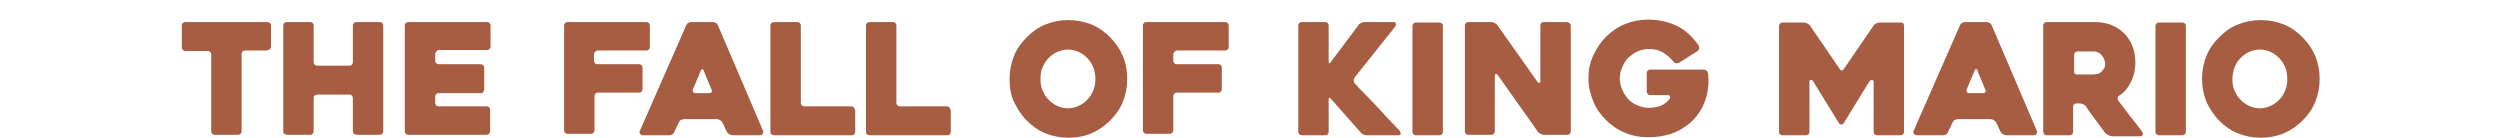
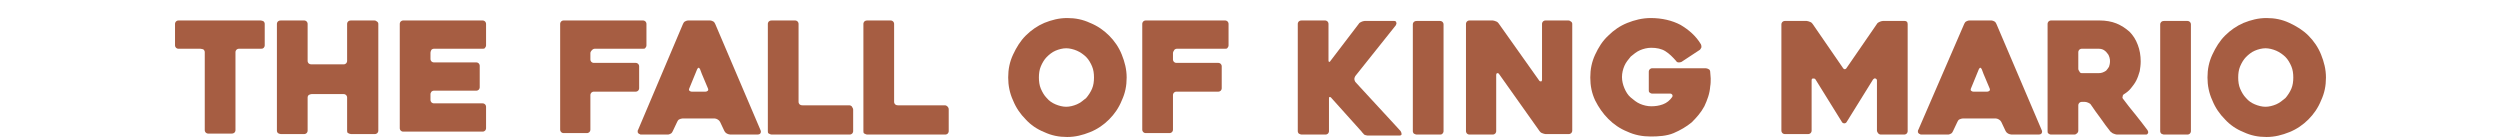
- <svg xmlns="http://www.w3.org/2000/svg" version="1.1" id="Layer_2_00000160148372498781742130000016022670177311252355_" x="0px" y="0px" viewBox="0 0 510.1 28" style="enable-background:new 0 0 510.1 28;" xml:space="preserve">
+ <svg xmlns="http://www.w3.org/2000/svg" version="1.1" id="Layer_2_00000176749118408240697270000009899860040001938077_" x="0px" y="0px" viewBox="0 0 512.8 28" style="enable-background:new 0 0 512.8 28;" xml:space="preserve">
  <style type="text/css">
- 	.st0{fill:#A65D42;}
+ 	.st0{enable-background:new    ;}
+ 	.st1{fill:#A65D42;}
</style>
  <g id="Layer_1-2">
-     <g>
-       <path class="st0" d="M54.4,10.3h-4.4c-0.2,0-0.4,0.1-0.5,0.2c-0.1,0.1-0.2,0.3-0.2,0.5v15.8c0,0.2-0.1,0.4-0.2,0.5    s-0.3,0.2-0.6,0.2h-4.7c-0.2,0-0.4-0.1-0.5-0.2c-0.1-0.1-0.2-0.3-0.2-0.5V11.1c0-0.2-0.1-0.4-0.2-0.5s-0.3-0.2-0.6-0.2h-4.5    c-0.2,0-0.4-0.1-0.5-0.2c-0.1-0.1-0.2-0.3-0.2-0.5V5.2c0-0.2,0.1-0.4,0.2-0.5c0.1-0.1,0.3-0.2,0.5-0.2h16.7c0.2,0,0.4,0.1,0.6,0.2    c0.1,0.1,0.2,0.3,0.2,0.5v4.3c0,0.2-0.1,0.4-0.2,0.5S54.6,10.3,54.4,10.3z" />
-       <path class="st0" d="M78.2,5.2v21.6c0,0.2-0.1,0.4-0.2,0.5s-0.3,0.2-0.5,0.2h-4.7c-0.2,0-0.4-0.1-0.6-0.2    c-0.1-0.1-0.2-0.3-0.2-0.5v-6.8c0-0.2-0.1-0.4-0.2-0.5s-0.3-0.2-0.5-0.2h-6.5c-0.2,0-0.4,0.1-0.6,0.2s-0.2,0.3-0.2,0.5v6.8    c0,0.2-0.1,0.4-0.2,0.5s-0.3,0.2-0.5,0.2h-4.7c-0.2,0-0.4-0.1-0.6-0.2s-0.2-0.3-0.2-0.5V5.2c0-0.2,0.1-0.4,0.2-0.5    c0.1-0.1,0.3-0.2,0.6-0.2h4.7c0.2,0,0.4,0.1,0.5,0.2c0.1,0.1,0.2,0.3,0.2,0.5v7.5c0,0.2,0.1,0.4,0.2,0.5c0.1,0.1,0.3,0.2,0.6,0.2    h6.5c0.2,0,0.4-0.1,0.5-0.2c0.1-0.1,0.2-0.3,0.2-0.5V5.2c0-0.2,0.1-0.4,0.2-0.5c0.1-0.1,0.3-0.2,0.6-0.2h4.7    c0.2,0,0.4,0.1,0.5,0.2C78.1,4.8,78.2,5,78.2,5.2z" />
-       <path class="st0" d="M88.8,11.1v1.3c0,0.2,0.1,0.4,0.2,0.5s0.3,0.2,0.5,0.2h8.6c0.2,0,0.4,0.1,0.5,0.2s0.2,0.3,0.2,0.5v4.4    c0,0.2-0.1,0.4-0.2,0.5C98.5,19,98.4,19,98.1,19h-8.6c-0.2,0-0.4,0.1-0.5,0.2c-0.1,0.1-0.2,0.3-0.2,0.5V21c0,0.2,0.1,0.4,0.2,0.5    s0.3,0.2,0.5,0.2h9.8c0.2,0,0.4,0.1,0.5,0.2s0.2,0.3,0.2,0.5v4.4c0,0.2-0.1,0.4-0.2,0.5c-0.1,0.1-0.3,0.2-0.5,0.2H83.3    c-0.2,0-0.4-0.1-0.5-0.2s-0.2-0.3-0.2-0.5V5.2c0-0.2,0.1-0.4,0.2-0.5c0.1-0.1,0.3-0.2,0.5-0.2h16.1c0.2,0,0.4,0.1,0.5,0.2    c0.1,0.1,0.2,0.3,0.2,0.5v4.3c0,0.2-0.1,0.4-0.2,0.5c-0.1,0.1-0.3,0.2-0.5,0.2h-9.8c-0.2,0-0.4,0.1-0.5,0.2    C88.9,10.7,88.8,10.8,88.8,11.1z" />
-       <path class="st0" d="M121.2,11.1v1.3c0,0.2,0.1,0.4,0.2,0.5c0.1,0.1,0.3,0.2,0.5,0.2h8.5c0.2,0,0.4,0.1,0.5,0.2    c0.1,0.1,0.2,0.3,0.2,0.5v4.4c0,0.2-0.1,0.4-0.2,0.5c-0.1,0.1-0.3,0.2-0.5,0.2H122c-0.2,0-0.4,0.1-0.5,0.2s-0.2,0.3-0.2,0.5v7    c0,0.2-0.1,0.4-0.2,0.5c-0.1,0.1-0.3,0.2-0.5,0.2h-4.8c-0.2,0-0.4-0.1-0.5-0.2s-0.2-0.3-0.2-0.5V5.2c0-0.2,0.1-0.4,0.2-0.5    c0.1-0.1,0.3-0.2,0.5-0.2h16.1c0.2,0,0.4,0.1,0.5,0.2c0.1,0.1,0.2,0.3,0.2,0.5v4.4c0,0.2-0.1,0.4-0.2,0.5    c-0.1,0.1-0.3,0.2-0.5,0.2H122c-0.2,0-0.4,0.1-0.5,0.2C121.3,10.7,121.2,10.9,121.2,11.1L121.2,11.1z" />
-       <path class="st0" d="M140,5.2c0.1-0.2,0.2-0.4,0.4-0.5c0.2-0.1,0.4-0.2,0.7-0.2h4.4c0.2,0,0.4,0.1,0.6,0.2    c0.2,0.1,0.3,0.3,0.4,0.5l9.2,21.5c0.1,0.2,0.1,0.4-0.1,0.6c-0.1,0.2-0.3,0.3-0.7,0.3h-5.4c-0.2,0-0.4-0.1-0.7-0.2    c-0.2-0.1-0.4-0.3-0.5-0.5l-0.9-1.9c-0.1-0.2-0.3-0.4-0.5-0.5c-0.2-0.1-0.4-0.2-0.6-0.2h-6.7c-0.2,0-0.4,0.1-0.7,0.2    c-0.2,0.1-0.3,0.3-0.4,0.5l-0.9,1.9c-0.1,0.2-0.2,0.4-0.4,0.5c-0.2,0.1-0.4,0.2-0.6,0.2h-5.4c-0.1,0-0.2,0-0.3-0.1    c-0.1,0-0.2-0.1-0.3-0.2c-0.1-0.1-0.1-0.2-0.1-0.3c0-0.1,0-0.3,0.1-0.4L140,5.2z M141.9,19h2.8c0.2,0,0.4-0.1,0.5-0.2    c0.1-0.1,0.1-0.3,0-0.5c-0.2-0.5-0.5-1.1-0.8-1.9c-0.3-0.7-0.6-1.4-0.8-2c-0.1-0.2-0.2-0.3-0.3-0.3c-0.1,0-0.2,0.1-0.3,0.3    l-1.6,3.8c-0.1,0.2-0.1,0.4,0,0.5C141.5,18.9,141.6,19,141.9,19z" />
-       <path class="st0" d="M174.5,22.6v4.3c0,0.2-0.1,0.4-0.2,0.5s-0.3,0.2-0.5,0.2H158c-0.2,0-0.4-0.1-0.6-0.2s-0.2-0.3-0.2-0.5V5.2    c0-0.2,0.1-0.4,0.2-0.5c0.1-0.1,0.3-0.2,0.6-0.2h4.7c0.2,0,0.4,0.1,0.5,0.2c0.1,0.1,0.2,0.3,0.2,0.5v15.8c0,0.2,0.1,0.4,0.2,0.5    s0.3,0.2,0.6,0.2h9.5c0.2,0,0.4,0.1,0.5,0.2S174.5,22.4,174.5,22.6L174.5,22.6z" />
-       <path class="st0" d="M194,22.6v4.3c0,0.2-0.1,0.4-0.2,0.5s-0.3,0.2-0.5,0.2h-15.8c-0.2,0-0.4-0.1-0.6-0.2s-0.2-0.3-0.2-0.5V5.2    c0-0.2,0.1-0.4,0.2-0.5c0.1-0.1,0.3-0.2,0.6-0.2h4.7c0.2,0,0.4,0.1,0.5,0.2c0.1,0.1,0.2,0.3,0.2,0.5v15.8c0,0.2,0.1,0.4,0.2,0.5    s0.3,0.2,0.6,0.2h9.5c0.2,0,0.4,0.1,0.5,0.2S194,22.4,194,22.6L194,22.6z" />
-       <path class="st0" d="M206,16.1c0-1.6,0.3-3.2,0.9-4.7s1.5-2.7,2.6-3.8s2.3-2,3.8-2.6s3-0.9,4.7-0.9s3.2,0.3,4.7,0.9    s2.7,1.5,3.8,2.6s2,2.4,2.6,3.8s0.9,3,0.9,4.7s-0.3,3.2-0.9,4.7s-1.5,2.7-2.6,3.8s-2.4,2-3.8,2.6s-3,0.9-4.7,0.9s-3.2-0.3-4.7-0.9    s-2.7-1.5-3.8-2.6s-1.9-2.4-2.6-3.8S206,17.7,206,16.1z M212.3,16.1c0,0.8,0.1,1.6,0.4,2.3c0.3,0.7,0.7,1.4,1.2,1.9    c0.5,0.5,1.1,1,1.8,1.3c0.7,0.3,1.4,0.5,2.2,0.5s1.5-0.2,2.2-0.5c0.7-0.3,1.3-0.8,1.8-1.3c0.5-0.5,0.9-1.2,1.2-1.9    s0.4-1.5,0.4-2.3s-0.1-1.5-0.4-2.3c-0.3-0.7-0.7-1.4-1.2-1.9c-0.5-0.5-1.1-1-1.8-1.3c-0.7-0.3-1.4-0.5-2.2-0.5s-1.5,0.2-2.2,0.5    c-0.7,0.3-1.3,0.8-1.8,1.3c-0.5,0.5-0.9,1.2-1.2,1.9C212.4,14.5,212.3,15.3,212.3,16.1z" />
-       <path class="st0" d="M239.4,11.1v1.3c0,0.2,0.1,0.4,0.2,0.5c0.1,0.1,0.3,0.2,0.5,0.2h8.5c0.2,0,0.4,0.1,0.5,0.2    c0.1,0.1,0.2,0.3,0.2,0.5v4.4c0,0.2-0.1,0.4-0.2,0.5s-0.3,0.2-0.5,0.2h-8.5c-0.2,0-0.4,0.1-0.5,0.2c-0.1,0.1-0.2,0.3-0.2,0.5v7    c0,0.2-0.1,0.4-0.2,0.5s-0.3,0.2-0.5,0.2h-4.8c-0.2,0-0.4-0.1-0.5-0.2s-0.2-0.3-0.2-0.5V5.2c0-0.2,0.1-0.4,0.2-0.5    c0.1-0.1,0.3-0.2,0.5-0.2H250c0.2,0,0.4,0.1,0.5,0.2c0.1,0.1,0.2,0.3,0.2,0.5v4.4c0,0.2-0.1,0.4-0.2,0.5s-0.3,0.2-0.5,0.2h-9.8    c-0.2,0-0.4,0.1-0.5,0.2C239.5,10.7,239.4,10.9,239.4,11.1L239.4,11.1z" />
-       <path class="st0" d="M277.7,27.1l-6.1-6.9c-0.1-0.2-0.3-0.2-0.4-0.2s-0.1,0.2-0.1,0.4v6.5c0,0.2-0.1,0.4-0.2,0.5s-0.3,0.2-0.5,0.2    h-4.7c-0.2,0-0.4-0.1-0.6-0.2c-0.1-0.1-0.2-0.3-0.2-0.5V5.2c0-0.2,0.1-0.4,0.2-0.5c0.1-0.1,0.3-0.2,0.6-0.2h4.7    c0.2,0,0.4,0.1,0.5,0.2c0.1,0.1,0.2,0.3,0.2,0.5v7.3c0,0.2,0,0.3,0.1,0.4s0.2,0,0.3-0.2l5.7-7.6c0.1-0.2,0.3-0.3,0.5-0.4    s0.5-0.2,0.7-0.2h6c0.2,0,0.4,0.1,0.4,0.3c0.1,0.2,0,0.4-0.1,0.6l-8.3,10.4c-0.1,0.2-0.2,0.4-0.2,0.6c0,0.2,0.1,0.4,0.2,0.6    c0.7,0.8,1.5,1.6,2.3,2.4c0.8,0.8,1.6,1.7,2.4,2.5c0.8,0.9,1.6,1.7,2.3,2.5c0.8,0.8,1.5,1.6,2.2,2.3c0.1,0.2,0.2,0.4,0.2,0.6    c0,0.2-0.2,0.3-0.4,0.3h-6.6c-0.2,0-0.5-0.1-0.7-0.2C278,27.4,277.8,27.2,277.7,27.1L277.7,27.1z" />
-       <path class="st0" d="M293.7,27.6h-4.8c-0.2,0-0.4-0.1-0.5-0.2c-0.1-0.1-0.2-0.3-0.2-0.5V5.3c0-0.2,0.1-0.4,0.2-0.5    c0.1-0.1,0.3-0.2,0.5-0.2h4.8c0.2,0,0.4,0.1,0.5,0.2c0.2,0.1,0.2,0.3,0.2,0.5v21.6c0,0.2-0.1,0.4-0.2,0.5S293.9,27.6,293.7,27.6z" />
-       <path class="st0" d="M320.5,5.2v21.6c0,0.2-0.1,0.4-0.2,0.5s-0.3,0.2-0.5,0.2H315c-0.2,0-0.4-0.1-0.7-0.2    c-0.2-0.1-0.4-0.3-0.5-0.4l-8.2-11.6c-0.1-0.2-0.3-0.2-0.4-0.2c-0.1,0-0.2,0.2-0.2,0.4v11.3c0,0.2-0.1,0.4-0.2,0.5    c-0.1,0.1-0.3,0.2-0.5,0.2h-4.7c-0.2,0-0.4-0.1-0.5-0.2c-0.1-0.1-0.2-0.3-0.2-0.5V5.2c0-0.2,0.1-0.4,0.2-0.5    c0.1-0.1,0.3-0.2,0.5-0.2h4.7c0.2,0,0.4,0.1,0.7,0.2c0.2,0.1,0.4,0.3,0.5,0.4l8.2,11.6c0.1,0.2,0.3,0.2,0.4,0.2    c0.1,0,0.2-0.1,0.2-0.4V5.2c0-0.2,0.1-0.4,0.2-0.5c0.1-0.1,0.3-0.2,0.5-0.2h4.7c0.2,0,0.4,0.1,0.5,0.2    C320.4,4.8,320.5,5,320.5,5.2L320.5,5.2z" />
-       <path class="st0" d="M336.3,28c-1.7,0-3.3-0.3-4.7-0.9c-1.5-0.6-2.8-1.5-3.9-2.6s-2-2.3-2.6-3.8s-1-3-1-4.7c0-1.7,0.3-3.2,1-4.7    s1.5-2.7,2.6-3.8s2.4-2,3.9-2.6c1.5-0.6,3.1-0.9,4.7-0.9c2.3,0,4.3,0.5,6.1,1.4c1.7,0.9,3.1,2.3,4.2,3.9c0.1,0.2,0.1,0.4,0.1,0.6    c-0.1,0.2-0.2,0.4-0.3,0.5l-3.8,2.4c-0.2,0.1-0.4,0.1-0.6,0.1c-0.2,0-0.4-0.1-0.5-0.3c-0.7-0.8-1.4-1.4-2.2-1.9    c-0.8-0.5-1.8-0.7-2.9-0.7c-0.8,0-1.6,0.2-2.3,0.5s-1.3,0.8-1.9,1.3c-0.5,0.5-0.9,1.2-1.2,1.9c-0.3,0.7-0.5,1.5-0.5,2.3    c0,0.8,0.2,1.6,0.5,2.3c0.3,0.7,0.7,1.3,1.2,1.9c0.5,0.5,1.1,1,1.9,1.3c0.7,0.3,1.5,0.5,2.3,0.5s1.6-0.1,2.4-0.4    c0.8-0.3,1.4-0.8,1.9-1.5c0.1-0.2,0.1-0.3,0-0.5c-0.1-0.1-0.2-0.2-0.4-0.2h-3.6c-0.2,0-0.4-0.1-0.5-0.2s-0.2-0.3-0.2-0.5v-3.8    c0-0.2,0.1-0.4,0.2-0.5s0.3-0.2,0.5-0.2h10.9c0.2,0,0.4,0.1,0.6,0.2c0.2,0.1,0.2,0.3,0.3,0.6c0,0.4,0.1,0.8,0.1,1.3    c0,0.5,0,1.1-0.1,1.6c-0.1,1.5-0.6,2.8-1.2,4.1c-0.7,1.2-1.5,2.3-2.6,3.2c-1.1,0.9-2.3,1.6-3.7,2.1C339.3,27.8,337.9,28,336.3,28    L336.3,28z" />
-       <path class="st0" d="M388.5,5.3v21.6c0,0.2-0.1,0.4-0.2,0.5s-0.3,0.2-0.5,0.2H383c-0.2,0-0.4-0.1-0.5-0.2    c-0.2-0.1-0.2-0.3-0.2-0.5V16.7c0-0.2-0.1-0.3-0.3-0.4c-0.2,0-0.4,0.1-0.5,0.2l-5.3,8.6c-0.1,0.2-0.3,0.3-0.5,0.3    s-0.4-0.1-0.5-0.3l-5.3-8.6c-0.1-0.2-0.3-0.2-0.4-0.2c-0.2,0-0.3,0.1-0.3,0.4v10.2c0,0.2-0.1,0.4-0.2,0.5s-0.3,0.2-0.5,0.2h-4.8    c-0.2,0-0.4-0.1-0.5-0.2c-0.2-0.1-0.2-0.3-0.2-0.5V5.3c0-0.2,0.1-0.4,0.2-0.5c0.1-0.1,0.3-0.2,0.5-0.2h4.4c0.2,0,0.4,0.1,0.7,0.2    c0.2,0.1,0.4,0.3,0.5,0.4l6.1,8.9c0.1,0.2,0.3,0.3,0.4,0.3s0.3-0.1,0.4-0.3l6.1-8.9c0.1-0.2,0.3-0.3,0.5-0.4    c0.2-0.1,0.5-0.2,0.7-0.2h4.4c0.2,0,0.4,0.1,0.5,0.2C388.4,4.9,388.5,5.1,388.5,5.3L388.5,5.3z" />
-       <path class="st0" d="M399.9,5.2c0.1-0.2,0.2-0.4,0.4-0.5c0.2-0.1,0.4-0.2,0.7-0.2h4.4c0.2,0,0.4,0.1,0.6,0.2    c0.2,0.1,0.3,0.3,0.4,0.5l9.2,21.5c0.1,0.2,0.1,0.4-0.1,0.6c-0.1,0.2-0.3,0.3-0.7,0.3h-5.4c-0.2,0-0.4-0.1-0.7-0.2    c-0.2-0.1-0.4-0.3-0.5-0.5l-0.9-1.9c-0.1-0.2-0.3-0.4-0.5-0.5c-0.2-0.1-0.4-0.2-0.6-0.2h-6.7c-0.2,0-0.4,0.1-0.7,0.2    c-0.2,0.1-0.3,0.3-0.4,0.5l-0.9,1.9c-0.1,0.2-0.2,0.4-0.4,0.5c-0.2,0.1-0.4,0.2-0.6,0.2h-5.4c-0.1,0-0.2,0-0.3-0.1    c-0.1,0-0.2-0.1-0.3-0.2c-0.1-0.1-0.1-0.2-0.1-0.3c0-0.1,0-0.3,0.1-0.4L399.9,5.2L399.9,5.2z M401.8,19h2.8c0.2,0,0.4-0.1,0.5-0.2    c0.1-0.1,0.1-0.3,0-0.5c-0.2-0.5-0.5-1.1-0.8-1.9c-0.3-0.7-0.6-1.4-0.8-2c-0.1-0.2-0.2-0.3-0.3-0.3s-0.2,0.1-0.3,0.3l-1.6,3.8    c-0.1,0.2-0.1,0.4,0,0.5C401.4,18.9,401.6,19,401.8,19L401.8,19z" />
-       <path class="st0" d="M422.3,27.6h-4.7c-0.2,0-0.4-0.1-0.5-0.2s-0.2-0.3-0.2-0.5V5.2c0-0.2,0.1-0.4,0.2-0.5    c0.1-0.1,0.3-0.2,0.5-0.2h9.8c1.2,0,2.4,0.2,3.4,0.6c1,0.4,1.9,1,2.6,1.7c0.7,0.7,1.3,1.6,1.7,2.6s0.6,2.1,0.6,3.4    c0,0.7-0.1,1.3-0.2,2c-0.2,0.7-0.4,1.3-0.7,1.9c-0.3,0.6-0.6,1.1-1,1.6c-0.4,0.5-0.9,0.9-1.4,1.2c-0.2,0.1-0.3,0.3-0.3,0.5    c-0.1,0.2,0,0.4,0.1,0.5c0.8,1.1,1.6,2.1,2.5,3.3c0.9,1.1,1.7,2.1,2.4,3.1c0.1,0.2,0.2,0.4,0.1,0.6c-0.1,0.2-0.2,0.3-0.4,0.3h-5.9    c-0.2,0-0.4-0.1-0.7-0.2c-0.2-0.1-0.4-0.3-0.6-0.4c-0.7-0.9-1.3-1.8-2-2.7c-0.7-0.9-1.3-1.8-2-2.8c-0.1-0.2-0.3-0.3-0.5-0.4    s-0.5-0.2-0.7-0.2h-0.7c-0.2,0-0.4,0.1-0.5,0.2c-0.2,0.1-0.2,0.3-0.2,0.5v5.1c0,0.2-0.1,0.4-0.2,0.5S422.5,27.6,422.3,27.6    L422.3,27.6z M423.8,15.2h3.3c0.2,0,0.5-0.1,0.8-0.1s0.5-0.2,0.8-0.4c0.2-0.2,0.4-0.4,0.6-0.7s0.2-0.6,0.2-1c0-0.2,0-0.5-0.1-0.7    c-0.1-0.3-0.2-0.6-0.4-0.8c-0.2-0.3-0.4-0.5-0.7-0.7c-0.3-0.2-0.7-0.3-1.1-0.3h-3.3c-0.2,0-0.4,0.1-0.5,0.2s-0.2,0.3-0.2,0.5v3.4    c0,0.2,0.1,0.4,0.2,0.5C423.4,15.1,423.6,15.2,423.8,15.2L423.8,15.2z" />
-       <path class="st0" d="M445.3,27.6h-4.8c-0.2,0-0.4-0.1-0.5-0.2c-0.1-0.1-0.2-0.3-0.2-0.5V5.3c0-0.2,0.1-0.4,0.2-0.5    c0.1-0.1,0.3-0.2,0.5-0.2h4.8c0.2,0,0.4,0.1,0.5,0.2c0.2,0.1,0.2,0.3,0.2,0.5v21.6c0,0.2-0.1,0.4-0.2,0.5S445.5,27.6,445.3,27.6z" />
-       <path class="st0" d="M449.3,16.1c0-1.6,0.3-3.2,0.9-4.7c0.6-1.5,1.5-2.7,2.6-3.8s2.3-2,3.8-2.6s3-0.9,4.7-0.9s3.2,0.3,4.7,0.9    s2.7,1.5,3.8,2.6s2,2.4,2.6,3.8c0.6,1.5,0.9,3,0.9,4.7s-0.3,3.2-0.9,4.7c-0.6,1.5-1.5,2.7-2.6,3.8s-2.4,2-3.8,2.6    c-1.5,0.6-3,0.9-4.7,0.9s-3.2-0.3-4.7-0.9s-2.7-1.5-3.8-2.6s-1.9-2.4-2.6-3.8C449.6,19.2,449.3,17.7,449.3,16.1z M455.5,16.1    c0,0.8,0.1,1.6,0.4,2.3c0.3,0.7,0.7,1.4,1.2,1.9c0.5,0.5,1.1,1,1.8,1.3c0.7,0.3,1.4,0.5,2.2,0.5s1.5-0.2,2.2-0.5    c0.7-0.3,1.3-0.8,1.8-1.3c0.5-0.5,0.9-1.2,1.2-1.9s0.4-1.5,0.4-2.3s-0.1-1.5-0.4-2.3c-0.3-0.7-0.7-1.4-1.2-1.9    c-0.5-0.5-1.1-1-1.8-1.3c-0.7-0.3-1.4-0.5-2.2-0.5s-1.5,0.2-2.2,0.5c-0.7,0.3-1.3,0.8-1.8,1.3c-0.5,0.5-0.9,1.2-1.2,1.9    C455.7,14.5,455.5,15.3,455.5,16.1z" />
+     <g class="st0">
+       <path class="st1" d="M53.5,10H49c-0.2,0-0.4,0.1-0.5,0.2c-0.1,0.1-0.2,0.3-0.2,0.5v16c0,0.2-0.1,0.4-0.2,0.5s-0.3,0.2-0.6,0.2    h-4.8c-0.2,0-0.4-0.1-0.5-0.2c-0.1-0.1-0.2-0.3-0.2-0.5v-16c0-0.2-0.1-0.4-0.2-0.5S41.3,10,41.1,10h-4.5c-0.2,0-0.4-0.1-0.5-0.2    c-0.1-0.1-0.2-0.3-0.2-0.5V4.9c0-0.2,0.1-0.4,0.2-0.5c0.1-0.1,0.3-0.2,0.5-0.2h16.9c0.2,0,0.4,0.1,0.6,0.2    c0.1,0.1,0.2,0.3,0.2,0.5v4.4c0,0.2-0.1,0.4-0.2,0.5C53.9,10,53.7,10,53.5,10z" />
+       <path class="st1" d="M77.6,4.9v21.9c0,0.2-0.1,0.4-0.2,0.5c-0.1,0.1-0.3,0.2-0.5,0.2H72c-0.2,0-0.4-0.1-0.6-0.2s-0.2-0.3-0.2-0.5    V20c0-0.2-0.1-0.4-0.2-0.5c-0.1-0.1-0.3-0.2-0.5-0.2h-6.6c-0.2,0-0.4,0.1-0.6,0.2c-0.1,0.1-0.2,0.3-0.2,0.5v6.8    c0,0.2-0.1,0.4-0.2,0.5s-0.3,0.2-0.5,0.2h-4.8c-0.2,0-0.4-0.1-0.6-0.2c-0.1-0.1-0.2-0.3-0.2-0.5V4.9c0-0.2,0.1-0.4,0.2-0.5    c0.1-0.1,0.3-0.2,0.6-0.2h4.8c0.2,0,0.4,0.1,0.5,0.2c0.1,0.1,0.2,0.3,0.2,0.5v7.6c0,0.2,0.1,0.4,0.2,0.5c0.1,0.1,0.3,0.2,0.6,0.2    h6.6c0.2,0,0.4-0.1,0.5-0.2c0.1-0.1,0.2-0.3,0.2-0.5V4.9c0-0.2,0.1-0.4,0.2-0.5c0.1-0.1,0.3-0.2,0.6-0.2h4.8    c0.2,0,0.4,0.1,0.5,0.2C77.5,4.5,77.6,4.7,77.6,4.9z" />
+       <path class="st1" d="M88.3,10.8v1.3c0,0.2,0.1,0.4,0.2,0.5c0.1,0.1,0.3,0.2,0.5,0.2h8.7c0.2,0,0.4,0.1,0.5,0.2    c0.1,0.1,0.2,0.3,0.2,0.5v4.4c0,0.2-0.1,0.4-0.2,0.5c-0.1,0.1-0.3,0.2-0.5,0.2H89c-0.2,0-0.4,0.1-0.5,0.2    c-0.1,0.2-0.2,0.3-0.2,0.5v1.2c0,0.2,0.1,0.4,0.2,0.5c0.1,0.1,0.3,0.2,0.5,0.2h10c0.2,0,0.4,0.1,0.5,0.2c0.1,0.1,0.2,0.3,0.2,0.5    v4.4c0,0.2-0.1,0.4-0.2,0.5c-0.1,0.1-0.3,0.2-0.5,0.2H82.7c-0.2,0-0.4-0.1-0.5-0.2c-0.1-0.1-0.2-0.3-0.2-0.5V4.9    c0-0.2,0.1-0.4,0.2-0.5c0.1-0.1,0.3-0.2,0.5-0.2H99c0.2,0,0.4,0.1,0.5,0.2c0.1,0.1,0.2,0.3,0.2,0.5v4.4c0,0.2-0.1,0.4-0.2,0.5    C99.4,10,99.2,10,99,10H89c-0.2,0-0.4,0.1-0.5,0.2C88.4,10.4,88.3,10.6,88.3,10.8z" />
+       <path class="st1" d="M121.1,10.9v1.3c0,0.2,0.1,0.4,0.2,0.5c0.1,0.1,0.3,0.2,0.5,0.2h8.6c0.2,0,0.4,0.1,0.5,0.2    c0.1,0.1,0.2,0.3,0.2,0.5v4.5c0,0.2-0.1,0.4-0.2,0.5c-0.1,0.1-0.3,0.2-0.5,0.2h-8.6c-0.2,0-0.4,0.1-0.5,0.2    c-0.1,0.1-0.2,0.3-0.2,0.5v7.1c0,0.2-0.1,0.4-0.2,0.5s-0.3,0.2-0.5,0.2h-4.8c-0.2,0-0.4-0.1-0.5-0.2s-0.2-0.3-0.2-0.5V4.9    c0-0.2,0.1-0.4,0.2-0.5c0.1-0.1,0.3-0.2,0.5-0.2h16.3c0.2,0,0.4,0.1,0.5,0.2c0.1,0.1,0.2,0.3,0.2,0.5v4.4c0,0.2-0.1,0.4-0.2,0.5    c-0.1,0.2-0.3,0.2-0.5,0.2h-9.9c-0.2,0-0.4,0.1-0.5,0.2C121.2,10.5,121.1,10.7,121.1,10.9z" />
+       <path class="st1" d="M140.1,4.9c0.1-0.2,0.2-0.4,0.4-0.5s0.4-0.2,0.7-0.2h4.5c0.2,0,0.4,0.1,0.6,0.2c0.2,0.1,0.3,0.3,0.4,0.5    l9.3,21.8c0.1,0.2,0.1,0.4,0,0.6c-0.1,0.2-0.3,0.3-0.7,0.3h-5.5c-0.2,0-0.5-0.1-0.7-0.2c-0.2-0.1-0.4-0.3-0.5-0.5l-0.9-1.9    c-0.1-0.2-0.3-0.4-0.5-0.5c-0.2-0.1-0.4-0.2-0.6-0.2H140c-0.2,0-0.5,0.1-0.7,0.2c-0.2,0.1-0.3,0.3-0.4,0.5l-0.9,1.9    c-0.1,0.2-0.2,0.4-0.4,0.5c-0.2,0.1-0.4,0.2-0.6,0.2h-5.5c-0.1,0-0.2,0-0.3-0.1c-0.1,0-0.2-0.1-0.3-0.2s-0.1-0.2-0.1-0.3    c0-0.1,0-0.3,0.1-0.4L140.1,4.9z M141.9,18.8h2.8c0.2,0,0.4-0.1,0.5-0.2c0.1-0.1,0.1-0.3,0-0.5c-0.2-0.5-0.5-1.2-0.8-1.9    c-0.3-0.7-0.6-1.4-0.8-2c-0.1-0.2-0.2-0.3-0.3-0.3c-0.1,0-0.2,0.1-0.3,0.3l-1.6,3.9c-0.1,0.2-0.1,0.4,0,0.5    C141.5,18.7,141.7,18.8,141.9,18.8z" />
+       <path class="st1" d="M175,22.5v4.4c0,0.2-0.1,0.4-0.2,0.5c-0.1,0.1-0.3,0.2-0.5,0.2h-16c-0.2,0-0.4-0.1-0.6-0.2s-0.2-0.3-0.2-0.5    V4.9c0-0.2,0.1-0.4,0.2-0.5c0.1-0.1,0.3-0.2,0.6-0.2h4.8c0.2,0,0.4,0.1,0.5,0.2c0.1,0.1,0.2,0.3,0.2,0.5v16c0,0.2,0.1,0.4,0.2,0.5    c0.1,0.1,0.3,0.2,0.6,0.2h9.6c0.2,0,0.4,0.1,0.5,0.2C174.9,22.1,175,22.3,175,22.5z" />
+       <path class="st1" d="M194.6,22.5v4.4c0,0.2-0.1,0.4-0.2,0.5c-0.1,0.1-0.3,0.2-0.5,0.2h-16c-0.2,0-0.4-0.1-0.6-0.2    s-0.2-0.3-0.2-0.5V4.9c0-0.2,0.1-0.4,0.2-0.5c0.1-0.1,0.3-0.2,0.6-0.2h4.8c0.2,0,0.4,0.1,0.5,0.2c0.1,0.1,0.2,0.3,0.2,0.5v16    c0,0.2,0.1,0.4,0.2,0.5c0.1,0.1,0.3,0.2,0.6,0.2h9.6c0.2,0,0.4,0.1,0.5,0.2C194.6,22.1,194.6,22.3,194.6,22.5z" />
+       <path class="st1" d="M206.8,15.9c0-1.7,0.3-3.2,1-4.7s1.5-2.8,2.6-3.9c1.1-1.1,2.4-2,3.8-2.6c1.5-0.6,3-1,4.7-1    c1.7,0,3.2,0.3,4.7,1c1.5,0.6,2.8,1.5,3.9,2.6c1.1,1.1,2,2.4,2.6,3.9c0.6,1.5,1,3,1,4.7c0,1.7-0.3,3.2-1,4.7    c-0.6,1.5-1.5,2.8-2.6,3.9c-1.1,1.1-2.4,2-3.9,2.6c-1.5,0.6-3,1-4.7,1c-1.7,0-3.2-0.3-4.7-1c-1.5-0.6-2.8-1.5-3.8-2.6    c-1.1-1.1-2-2.4-2.6-3.9C207.1,19.1,206.8,17.5,206.8,15.9z M213.1,15.9c0,0.8,0.1,1.6,0.4,2.3c0.3,0.7,0.7,1.4,1.2,1.9    c0.5,0.6,1.1,1,1.8,1.3c0.7,0.3,1.5,0.5,2.2,0.5s1.5-0.2,2.2-0.5c0.7-0.3,1.3-0.8,1.9-1.3c0.5-0.6,0.9-1.2,1.2-1.9    c0.3-0.7,0.4-1.5,0.4-2.3c0-0.8-0.1-1.6-0.4-2.3c-0.3-0.7-0.7-1.4-1.2-1.9c-0.5-0.5-1.2-1-1.9-1.3c-0.7-0.3-1.5-0.5-2.2-0.5    s-1.5,0.2-2.2,0.5c-0.7,0.3-1.3,0.8-1.8,1.3c-0.5,0.5-0.9,1.2-1.2,1.9S213.1,15.1,213.1,15.9z" />
+       <path class="st1" d="M240.6,10.9v1.3c0,0.2,0.1,0.4,0.2,0.5c0.1,0.1,0.3,0.2,0.5,0.2h8.6c0.2,0,0.4,0.1,0.5,0.2    c0.1,0.1,0.2,0.3,0.2,0.5v4.5c0,0.2-0.1,0.4-0.2,0.5c-0.1,0.1-0.3,0.2-0.5,0.2h-8.6c-0.2,0-0.4,0.1-0.5,0.2    c-0.1,0.1-0.2,0.3-0.2,0.5v7.1c0,0.2-0.1,0.4-0.2,0.5s-0.3,0.2-0.5,0.2H235c-0.2,0-0.4-0.1-0.5-0.2s-0.2-0.3-0.2-0.5V4.9    c0-0.2,0.1-0.4,0.2-0.5c0.1-0.1,0.3-0.2,0.5-0.2h16.3c0.2,0,0.4,0.1,0.5,0.2c0.1,0.1,0.2,0.3,0.2,0.5v4.4c0,0.2-0.1,0.4-0.2,0.5    c-0.1,0.2-0.3,0.2-0.5,0.2h-9.9c-0.2,0-0.4,0.1-0.5,0.2C240.7,10.5,240.6,10.7,240.6,10.9z" />
+       <path class="st1" d="M279.3,27l-6.2-6.9c-0.1-0.2-0.3-0.2-0.4-0.2c-0.1,0-0.1,0.2-0.1,0.4v6.6c0,0.2-0.1,0.4-0.2,0.5    c-0.1,0.1-0.3,0.2-0.5,0.2H267c-0.2,0-0.4-0.1-0.6-0.2c-0.1-0.1-0.2-0.3-0.2-0.5V4.9c0-0.2,0.1-0.4,0.2-0.5    c0.1-0.1,0.3-0.2,0.6-0.2h4.8c0.2,0,0.4,0.1,0.5,0.2c0.1,0.1,0.2,0.3,0.2,0.5v7.4c0,0.2,0,0.3,0.1,0.4c0.1,0,0.2,0,0.3-0.2    l5.8-7.6c0.1-0.2,0.3-0.3,0.5-0.4c0.2-0.1,0.5-0.2,0.7-0.2h6.1c0.2,0,0.4,0.1,0.4,0.3c0.1,0.2,0,0.4-0.1,0.6L278,15.6    c-0.1,0.2-0.2,0.4-0.2,0.6c0,0.2,0.1,0.4,0.2,0.6c0.7,0.8,1.5,1.6,2.3,2.5c0.8,0.9,1.6,1.7,2.4,2.6c0.8,0.9,1.6,1.7,2.4,2.6    s1.5,1.6,2.2,2.4c0.1,0.2,0.2,0.4,0.2,0.6c0,0.2-0.2,0.3-0.4,0.3h-6.6c-0.2,0-0.5-0.1-0.7-0.2C279.6,27.3,279.4,27.2,279.3,27z" />
+       <path class="st1" d="M295.4,27.6h-4.8c-0.2,0-0.4-0.1-0.6-0.2c-0.1-0.1-0.2-0.3-0.2-0.5V5c0-0.2,0.1-0.4,0.2-0.5    c0.1-0.1,0.3-0.2,0.6-0.2h4.8c0.2,0,0.4,0.1,0.5,0.2s0.2,0.3,0.2,0.5v21.9c0,0.2-0.1,0.4-0.2,0.5S295.7,27.6,295.4,27.6z" />
+       <path class="st1" d="M322.5,4.9v21.9c0,0.2-0.1,0.4-0.2,0.5c-0.1,0.1-0.3,0.2-0.5,0.2H317c-0.2,0-0.4-0.1-0.7-0.2    s-0.4-0.3-0.5-0.4l-8.3-11.7c-0.1-0.2-0.3-0.2-0.4-0.2c-0.1,0-0.2,0.2-0.2,0.4v11.5c0,0.2-0.1,0.4-0.2,0.5s-0.3,0.2-0.5,0.2h-4.8    c-0.2,0-0.4-0.1-0.5-0.2s-0.2-0.3-0.2-0.5V4.9c0-0.2,0.1-0.4,0.2-0.5c0.1-0.1,0.3-0.2,0.5-0.2h4.8c0.2,0,0.4,0.1,0.7,0.2    s0.4,0.3,0.5,0.4l8.3,11.7c0.1,0.2,0.3,0.2,0.4,0.2c0.1,0,0.2-0.1,0.2-0.4V4.9c0-0.2,0.1-0.4,0.2-0.5c0.1-0.1,0.3-0.2,0.5-0.2h4.7    c0.2,0,0.4,0.1,0.5,0.2C322.4,4.5,322.5,4.7,322.5,4.9z" />
+       <path class="st1" d="M338.6,28c-1.7,0-3.3-0.3-4.8-1c-1.5-0.6-2.8-1.5-3.9-2.6c-1.1-1.1-2-2.4-2.7-3.8c-0.7-1.5-1-3-1-4.7    c0-1.7,0.3-3.2,1-4.7c0.7-1.5,1.5-2.8,2.7-3.9c1.1-1.1,2.4-2,3.9-2.6c1.5-0.6,3.1-1,4.8-1c2.3,0,4.4,0.5,6.1,1.4    c1.7,1,3.2,2.3,4.2,4c0.1,0.2,0.1,0.4,0.1,0.6c-0.1,0.2-0.2,0.4-0.3,0.5l-3.8,2.5c-0.2,0.1-0.4,0.1-0.6,0.1    c-0.2,0-0.4-0.1-0.5-0.3c-0.7-0.8-1.4-1.5-2.2-2c-0.8-0.5-1.8-0.7-2.9-0.7c-0.8,0-1.6,0.2-2.3,0.5c-0.7,0.3-1.3,0.8-1.9,1.3    c-0.5,0.6-1,1.2-1.3,1.9c-0.3,0.7-0.5,1.5-0.5,2.3c0,0.8,0.2,1.6,0.5,2.3c0.3,0.7,0.7,1.4,1.3,1.9s1.2,1,1.9,1.3    c0.7,0.3,1.5,0.5,2.3,0.5s1.6-0.1,2.4-0.4c0.8-0.3,1.4-0.8,1.9-1.5c0.1-0.2,0.1-0.3,0-0.5c-0.1-0.1-0.2-0.2-0.4-0.2h-3.7    c-0.2,0-0.4-0.1-0.5-0.2c-0.2-0.1-0.2-0.3-0.2-0.5v-3.8c0-0.2,0.1-0.4,0.2-0.5c0.1-0.1,0.3-0.2,0.5-0.2h11c0.2,0,0.4,0.1,0.6,0.2    s0.3,0.3,0.3,0.6c0,0.4,0.1,0.8,0.1,1.3s0,1.1-0.1,1.6c-0.1,1.5-0.6,2.8-1.2,4.1c-0.7,1.3-1.6,2.3-2.6,3.3    c-1.1,0.9-2.3,1.6-3.7,2.2S340.1,28,338.6,28z" />
+       <path class="st1" d="M391.3,5v21.9c0,0.2-0.1,0.4-0.2,0.5s-0.3,0.2-0.5,0.2h-4.8c-0.2,0-0.4-0.1-0.5-0.2S385,27,385,26.8V16.5    c0-0.2-0.1-0.3-0.3-0.4s-0.4,0.1-0.5,0.2l-5.4,8.7c-0.1,0.2-0.3,0.3-0.5,0.3s-0.4-0.1-0.5-0.3l-5.4-8.7c-0.1-0.2-0.3-0.2-0.5-0.2    s-0.3,0.1-0.3,0.4v10.3c0,0.2-0.1,0.4-0.2,0.5c-0.1,0.1-0.3,0.2-0.5,0.2h-4.8c-0.2,0-0.4-0.1-0.5-0.2s-0.2-0.3-0.2-0.5V5    c0-0.2,0.1-0.4,0.2-0.5s0.3-0.2,0.5-0.2h4.5c0.2,0,0.4,0.1,0.7,0.2s0.4,0.3,0.5,0.4l6.2,9c0.1,0.2,0.3,0.3,0.4,0.3    s0.3-0.1,0.4-0.3l6.2-9c0.1-0.2,0.3-0.3,0.5-0.4s0.5-0.2,0.7-0.2h4.5c0.2,0,0.4,0.1,0.5,0.2C391.2,4.6,391.3,4.7,391.3,5z" />
+       <path class="st1" d="M402.9,4.9c0.1-0.2,0.2-0.4,0.4-0.5c0.2-0.1,0.4-0.2,0.7-0.2h4.5c0.2,0,0.4,0.1,0.6,0.2    c0.2,0.1,0.3,0.3,0.4,0.5l9.3,21.8c0.1,0.2,0.1,0.4,0,0.6c-0.1,0.2-0.3,0.3-0.7,0.3h-5.5c-0.2,0-0.5-0.1-0.7-0.2    c-0.2-0.1-0.4-0.3-0.5-0.5l-0.9-1.9c-0.1-0.2-0.3-0.4-0.5-0.5c-0.2-0.1-0.4-0.2-0.6-0.2h-6.8c-0.2,0-0.5,0.1-0.7,0.2    c-0.2,0.1-0.3,0.3-0.4,0.5l-0.9,1.9c-0.1,0.2-0.2,0.4-0.4,0.5c-0.2,0.1-0.4,0.2-0.6,0.2h-5.5c-0.1,0-0.2,0-0.3-0.1    c-0.1,0-0.2-0.1-0.3-0.2c-0.1-0.1-0.1-0.2-0.1-0.3c0-0.1,0-0.3,0.1-0.4L402.9,4.9z M404.8,18.8h2.8c0.2,0,0.4-0.1,0.5-0.2    s0.1-0.3,0-0.5c-0.2-0.5-0.5-1.2-0.8-1.9s-0.6-1.4-0.8-2c-0.1-0.2-0.2-0.3-0.3-0.3c-0.1,0-0.2,0.1-0.3,0.3l-1.6,3.9    c-0.1,0.2-0.1,0.4,0,0.5S404.6,18.8,404.8,18.8z" />
+       <path class="st1" d="M425.5,27.6h-4.8c-0.2,0-0.4-0.1-0.5-0.2c-0.2-0.1-0.2-0.3-0.2-0.5V4.9c0-0.2,0.1-0.4,0.2-0.5    c0.1-0.1,0.3-0.2,0.5-0.2h10c1.2,0,2.4,0.2,3.4,0.6c1,0.4,1.9,1,2.7,1.7c0.7,0.7,1.3,1.6,1.7,2.7c0.4,1,0.6,2.2,0.6,3.4    c0,0.7-0.1,1.4-0.2,2c-0.2,0.7-0.4,1.3-0.7,1.9c-0.3,0.6-0.7,1.1-1.1,1.6c-0.4,0.5-0.9,0.9-1.4,1.2c-0.2,0.1-0.3,0.3-0.3,0.5    c-0.1,0.2,0,0.4,0.1,0.5c0.8,1.1,1.7,2.2,2.6,3.3c0.9,1.1,1.7,2.2,2.4,3.1c0.1,0.2,0.2,0.4,0.1,0.6c-0.1,0.2-0.2,0.3-0.4,0.3h-6    c-0.2,0-0.4-0.1-0.7-0.2s-0.4-0.3-0.6-0.4c-0.7-0.9-1.4-1.8-2-2.7c-0.7-0.9-1.3-1.8-2-2.8c-0.1-0.2-0.3-0.3-0.5-0.4    s-0.5-0.2-0.7-0.2H427c-0.2,0-0.4,0.1-0.5,0.2c-0.1,0.1-0.2,0.3-0.2,0.5v5.2c0,0.2-0.1,0.4-0.2,0.5    C425.9,27.5,425.7,27.6,425.5,27.6z M427,15h3.4c0.3,0,0.5,0,0.8-0.1c0.3-0.1,0.5-0.2,0.8-0.4c0.2-0.2,0.4-0.5,0.6-0.8    c0.1-0.3,0.2-0.7,0.2-1.1c0-0.2,0-0.5-0.1-0.8s-0.2-0.6-0.4-0.8c-0.2-0.3-0.4-0.5-0.7-0.7c-0.3-0.2-0.7-0.3-1.1-0.3H427    c-0.2,0-0.4,0.1-0.5,0.2c-0.1,0.1-0.2,0.3-0.2,0.5v3.4c0,0.2,0.1,0.4,0.2,0.5C426.6,14.9,426.8,15,427,15z" />
+       <path class="st1" d="M448.7,27.6h-4.8c-0.2,0-0.4-0.1-0.6-0.2c-0.1-0.1-0.2-0.3-0.2-0.5V5c0-0.2,0.1-0.4,0.2-0.5    c0.1-0.1,0.3-0.2,0.6-0.2h4.8c0.2,0,0.4,0.1,0.5,0.2s0.2,0.3,0.2,0.5v21.9c0,0.2-0.1,0.4-0.2,0.5S448.9,27.6,448.7,27.6z" />
+       <path class="st1" d="M452.8,15.9c0-1.7,0.3-3.2,1-4.7s1.5-2.8,2.6-3.9c1.1-1.1,2.4-2,3.8-2.6c1.5-0.6,3-1,4.7-1s3.2,0.3,4.7,1    s2.8,1.5,3.9,2.6c1.1,1.1,2,2.4,2.6,3.9c0.6,1.5,1,3,1,4.7c0,1.7-0.3,3.2-1,4.7c-0.6,1.5-1.5,2.8-2.6,3.9c-1.1,1.1-2.4,2-3.9,2.6    s-3,1-4.7,1s-3.2-0.3-4.7-1c-1.5-0.6-2.8-1.5-3.8-2.6c-1.1-1.1-2-2.4-2.6-3.9C453.1,19.1,452.8,17.5,452.8,15.9z M459.1,15.9    c0,0.8,0.1,1.6,0.4,2.3c0.3,0.7,0.7,1.4,1.2,1.9c0.5,0.6,1.1,1,1.8,1.3c0.7,0.3,1.5,0.5,2.2,0.5s1.5-0.2,2.2-0.5    c0.7-0.3,1.3-0.8,1.9-1.3c0.5-0.6,0.9-1.2,1.2-1.9c0.3-0.7,0.4-1.5,0.4-2.3c0-0.8-0.1-1.6-0.4-2.3s-0.7-1.4-1.2-1.9    c-0.5-0.5-1.2-1-1.9-1.3c-0.7-0.3-1.5-0.5-2.2-0.5s-1.5,0.2-2.2,0.5c-0.7,0.3-1.3,0.8-1.8,1.3s-0.9,1.2-1.2,1.9    C459.2,14.3,459.1,15.1,459.1,15.9z" />
    </g>
  </g>
</svg>
